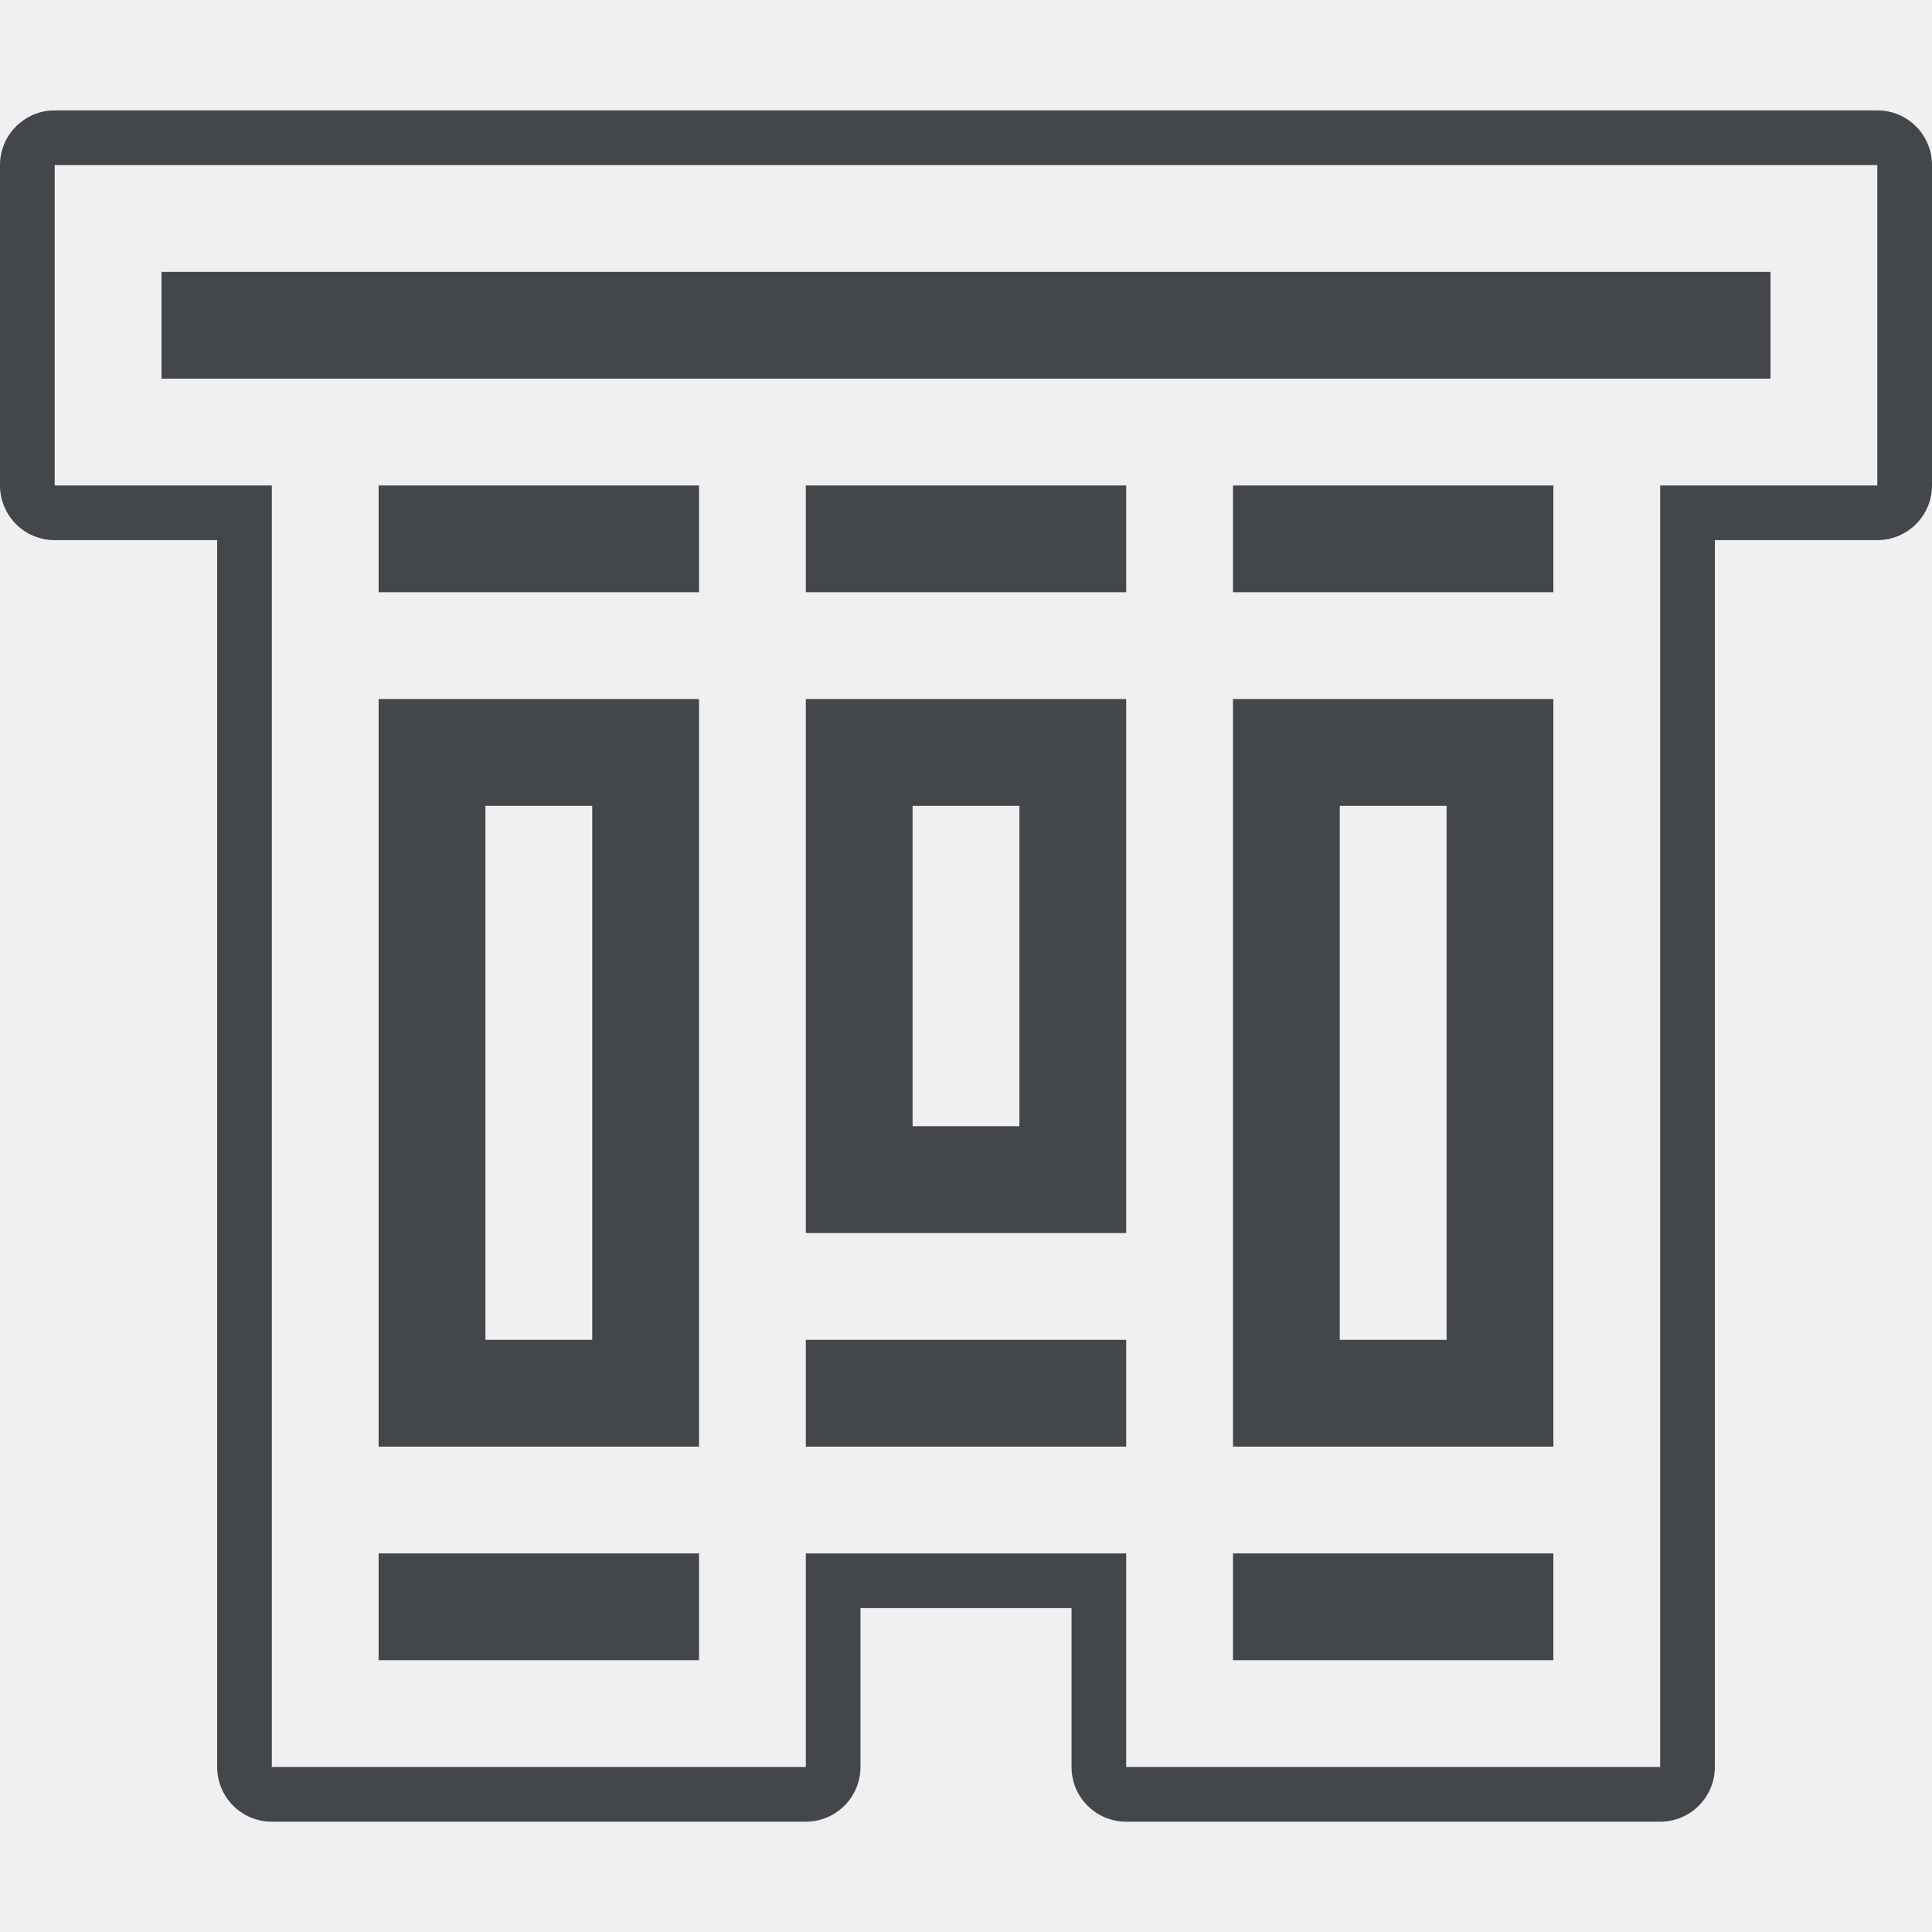
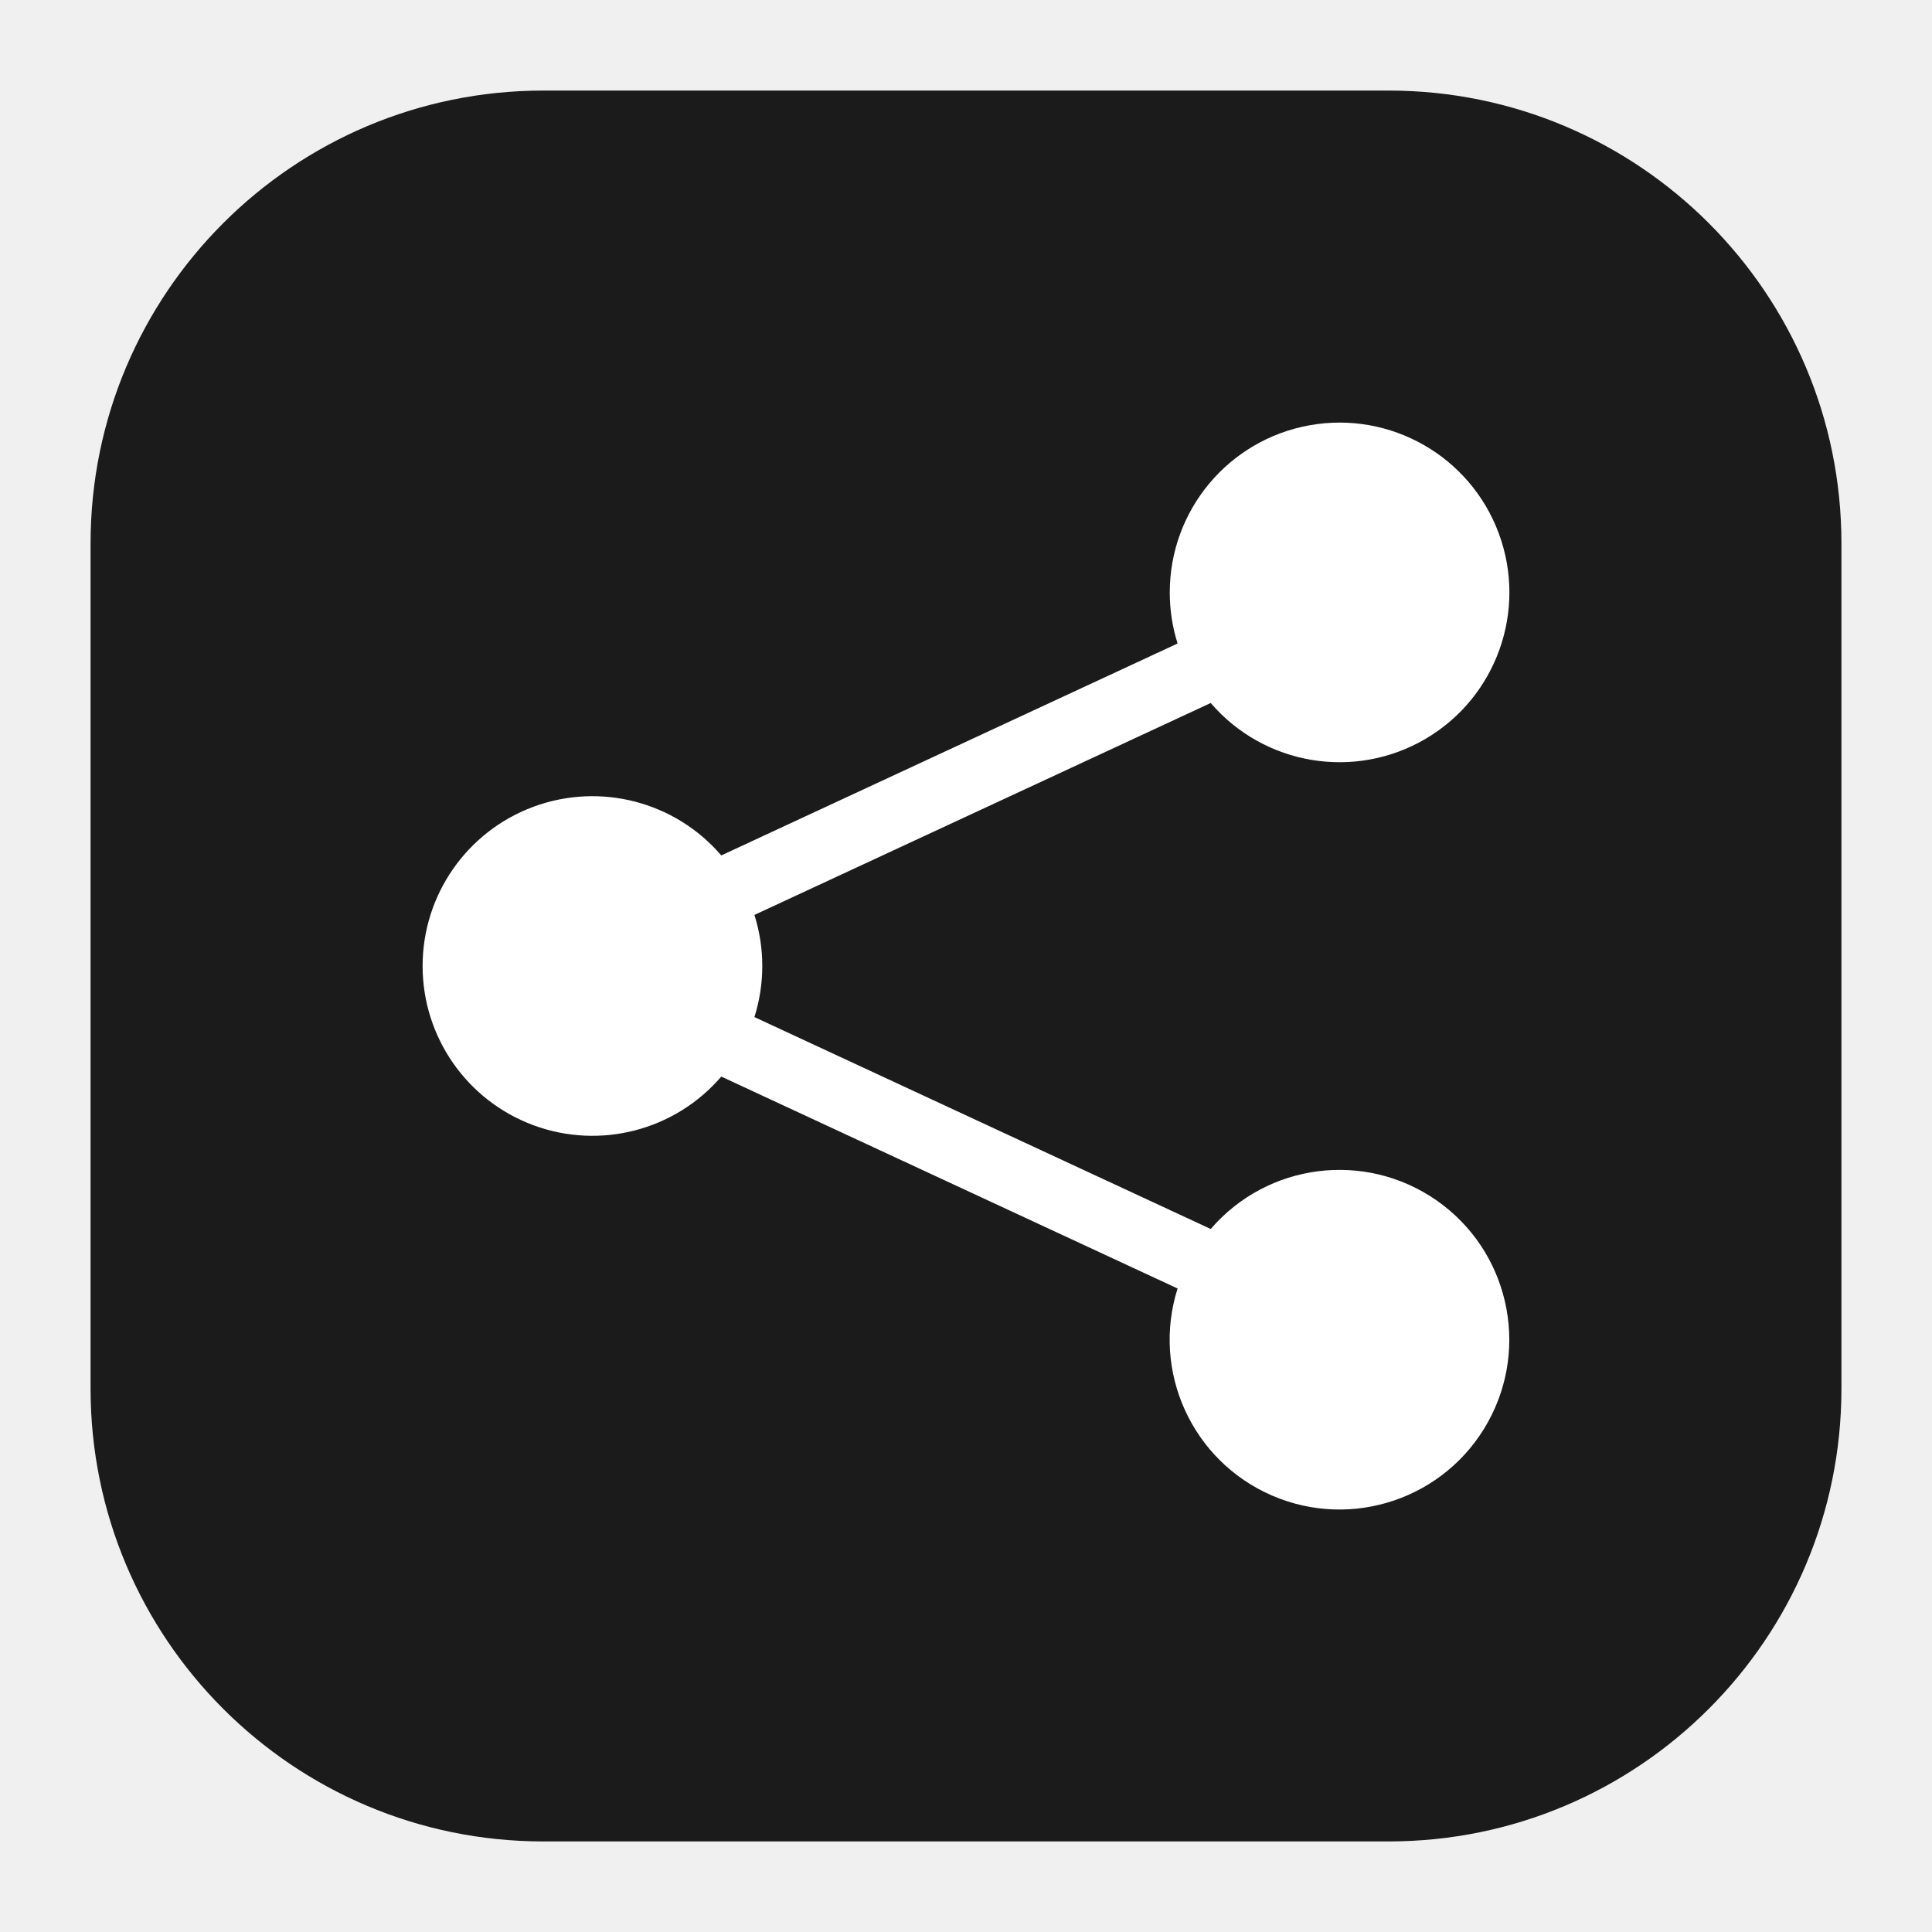
- <svg xmlns="http://www.w3.org/2000/svg" width="2000" zoomAndPan="magnify" viewBox="0 0 1500 1500" height="2000" preserveAspectRatio="xMidYMid meet" version="1.0">
-   <defs>
-     <clipPath id="a7d5f3476e">
-       <path d="M 0 85.715 L 1500 85.715 L 1500 1414.352 L 0 1414.352 Z M 0 85.715 " clip-rule="nonzero" />
-     </clipPath>
-   </defs>
-   <path fill="#43464b" d="M 293.965 459.824 L 542.707 459.824 L 542.707 376.914 L 293.965 376.914 L 293.965 459.824 " fill-opacity="1" fill-rule="nonzero" />
-   <path fill="#43464b" d="M 625.629 1123.152 L 874.371 1123.152 L 874.371 1040.242 L 625.629 1040.242 L 625.629 1123.152 " fill-opacity="1" fill-rule="nonzero" />
-   <path fill="#43464b" d="M 376.875 625.656 L 459.797 625.656 L 459.797 1040.242 L 376.875 1040.242 Z M 293.965 1123.152 L 542.707 1123.152 L 542.707 542.746 L 293.965 542.746 L 293.965 1123.152 " fill-opacity="1" fill-rule="nonzero" />
-   <path fill="#43464b" d="M 625.629 459.824 L 874.371 459.824 L 874.371 376.914 L 625.629 376.914 L 625.629 459.824 " fill-opacity="1" fill-rule="nonzero" />
-   <path fill="#43464b" d="M 293.965 1288.984 L 542.707 1288.984 L 542.707 1206.062 L 293.965 1206.062 L 293.965 1288.984 " fill-opacity="1" fill-rule="nonzero" />
-   <path fill="#43464b" d="M 708.539 625.656 L 791.461 625.656 L 791.461 874.41 L 708.539 874.41 Z M 625.629 957.32 L 874.371 957.32 L 874.371 542.746 L 625.629 542.746 L 625.629 957.32 " fill-opacity="1" fill-rule="nonzero" />
-   <path fill="#43464b" d="M 1374.633 211.082 L 125.367 211.082 L 125.367 293.992 L 1374.633 293.992 L 1374.633 211.082 " fill-opacity="1" fill-rule="nonzero" />
-   <path fill="#43464b" d="M 1040.203 625.656 L 1123.125 625.656 L 1123.125 1040.242 L 1040.203 1040.242 Z M 957.293 1123.152 L 1206.035 1123.152 L 1206.035 542.746 L 957.293 542.746 L 957.293 1123.152 " fill-opacity="1" fill-rule="nonzero" />
-   <g clip-path="url(#a7d5f3476e)">
-     <path fill="#43464b" d="M 42.457 128.16 L 1457.543 128.16 L 1457.543 376.914 L 1288.957 376.914 L 1288.957 1371.895 L 874.371 1371.895 L 874.371 1206.062 L 625.629 1206.062 L 625.629 1371.895 L 211.043 1371.895 L 211.043 376.914 L 42.457 376.914 Z M 42.457 419.359 L 168.598 419.359 L 168.598 1371.895 C 168.598 1395.344 187.605 1414.352 211.043 1414.352 L 625.629 1414.352 C 649.066 1414.352 668.074 1395.344 668.074 1371.895 L 668.074 1248.52 L 831.926 1248.52 L 831.926 1371.895 C 831.926 1395.344 850.922 1414.352 874.371 1414.352 L 1288.957 1414.352 C 1312.406 1414.352 1331.402 1395.344 1331.402 1371.895 L 1331.402 419.359 L 1457.543 419.359 C 1481.004 419.359 1500 400.352 1500 376.914 L 1500 128.16 C 1500 104.723 1481.004 85.715 1457.543 85.715 L 42.457 85.715 C 19.02 85.715 0 104.723 0 128.16 L 0 376.914 C 0 400.352 19.02 419.359 42.457 419.359 " fill-opacity="1" fill-rule="nonzero" />
+ <svg xmlns="http://www.w3.org/2000/svg" viewBox="0 0 32 32">
+   <rect x="1.5" y="1.5" width="29" height="29" rx="7.5" fill="#1b1b1b" />
+   <g transform="translate(7 7) scale(1.125)" fill="#ffffff">
+     <path d="M11 2.5a2.5 2.5 0 1 1 .603 1.628l-6.718 3.12a2.5 2.5 0 0 1 0 1.504l6.718 3.12a2.5 2.5 0 1 1-.488.876l-6.718-3.12a2.5 2.5 0 1 1 0-3.256l6.718-3.12A2.5 2.5 0 0 1 11 2.5" />
  </g>
-   <path fill="#43464b" d="M 957.293 459.824 L 1206.035 459.824 L 1206.035 376.914 L 957.293 376.914 L 957.293 459.824 " fill-opacity="1" fill-rule="nonzero" />
-   <path fill="#43464b" d="M 957.293 1288.984 L 1206.035 1288.984 L 1206.035 1206.062 L 957.293 1206.062 L 957.293 1288.984 " fill-opacity="1" fill-rule="nonzero" />
</svg>
